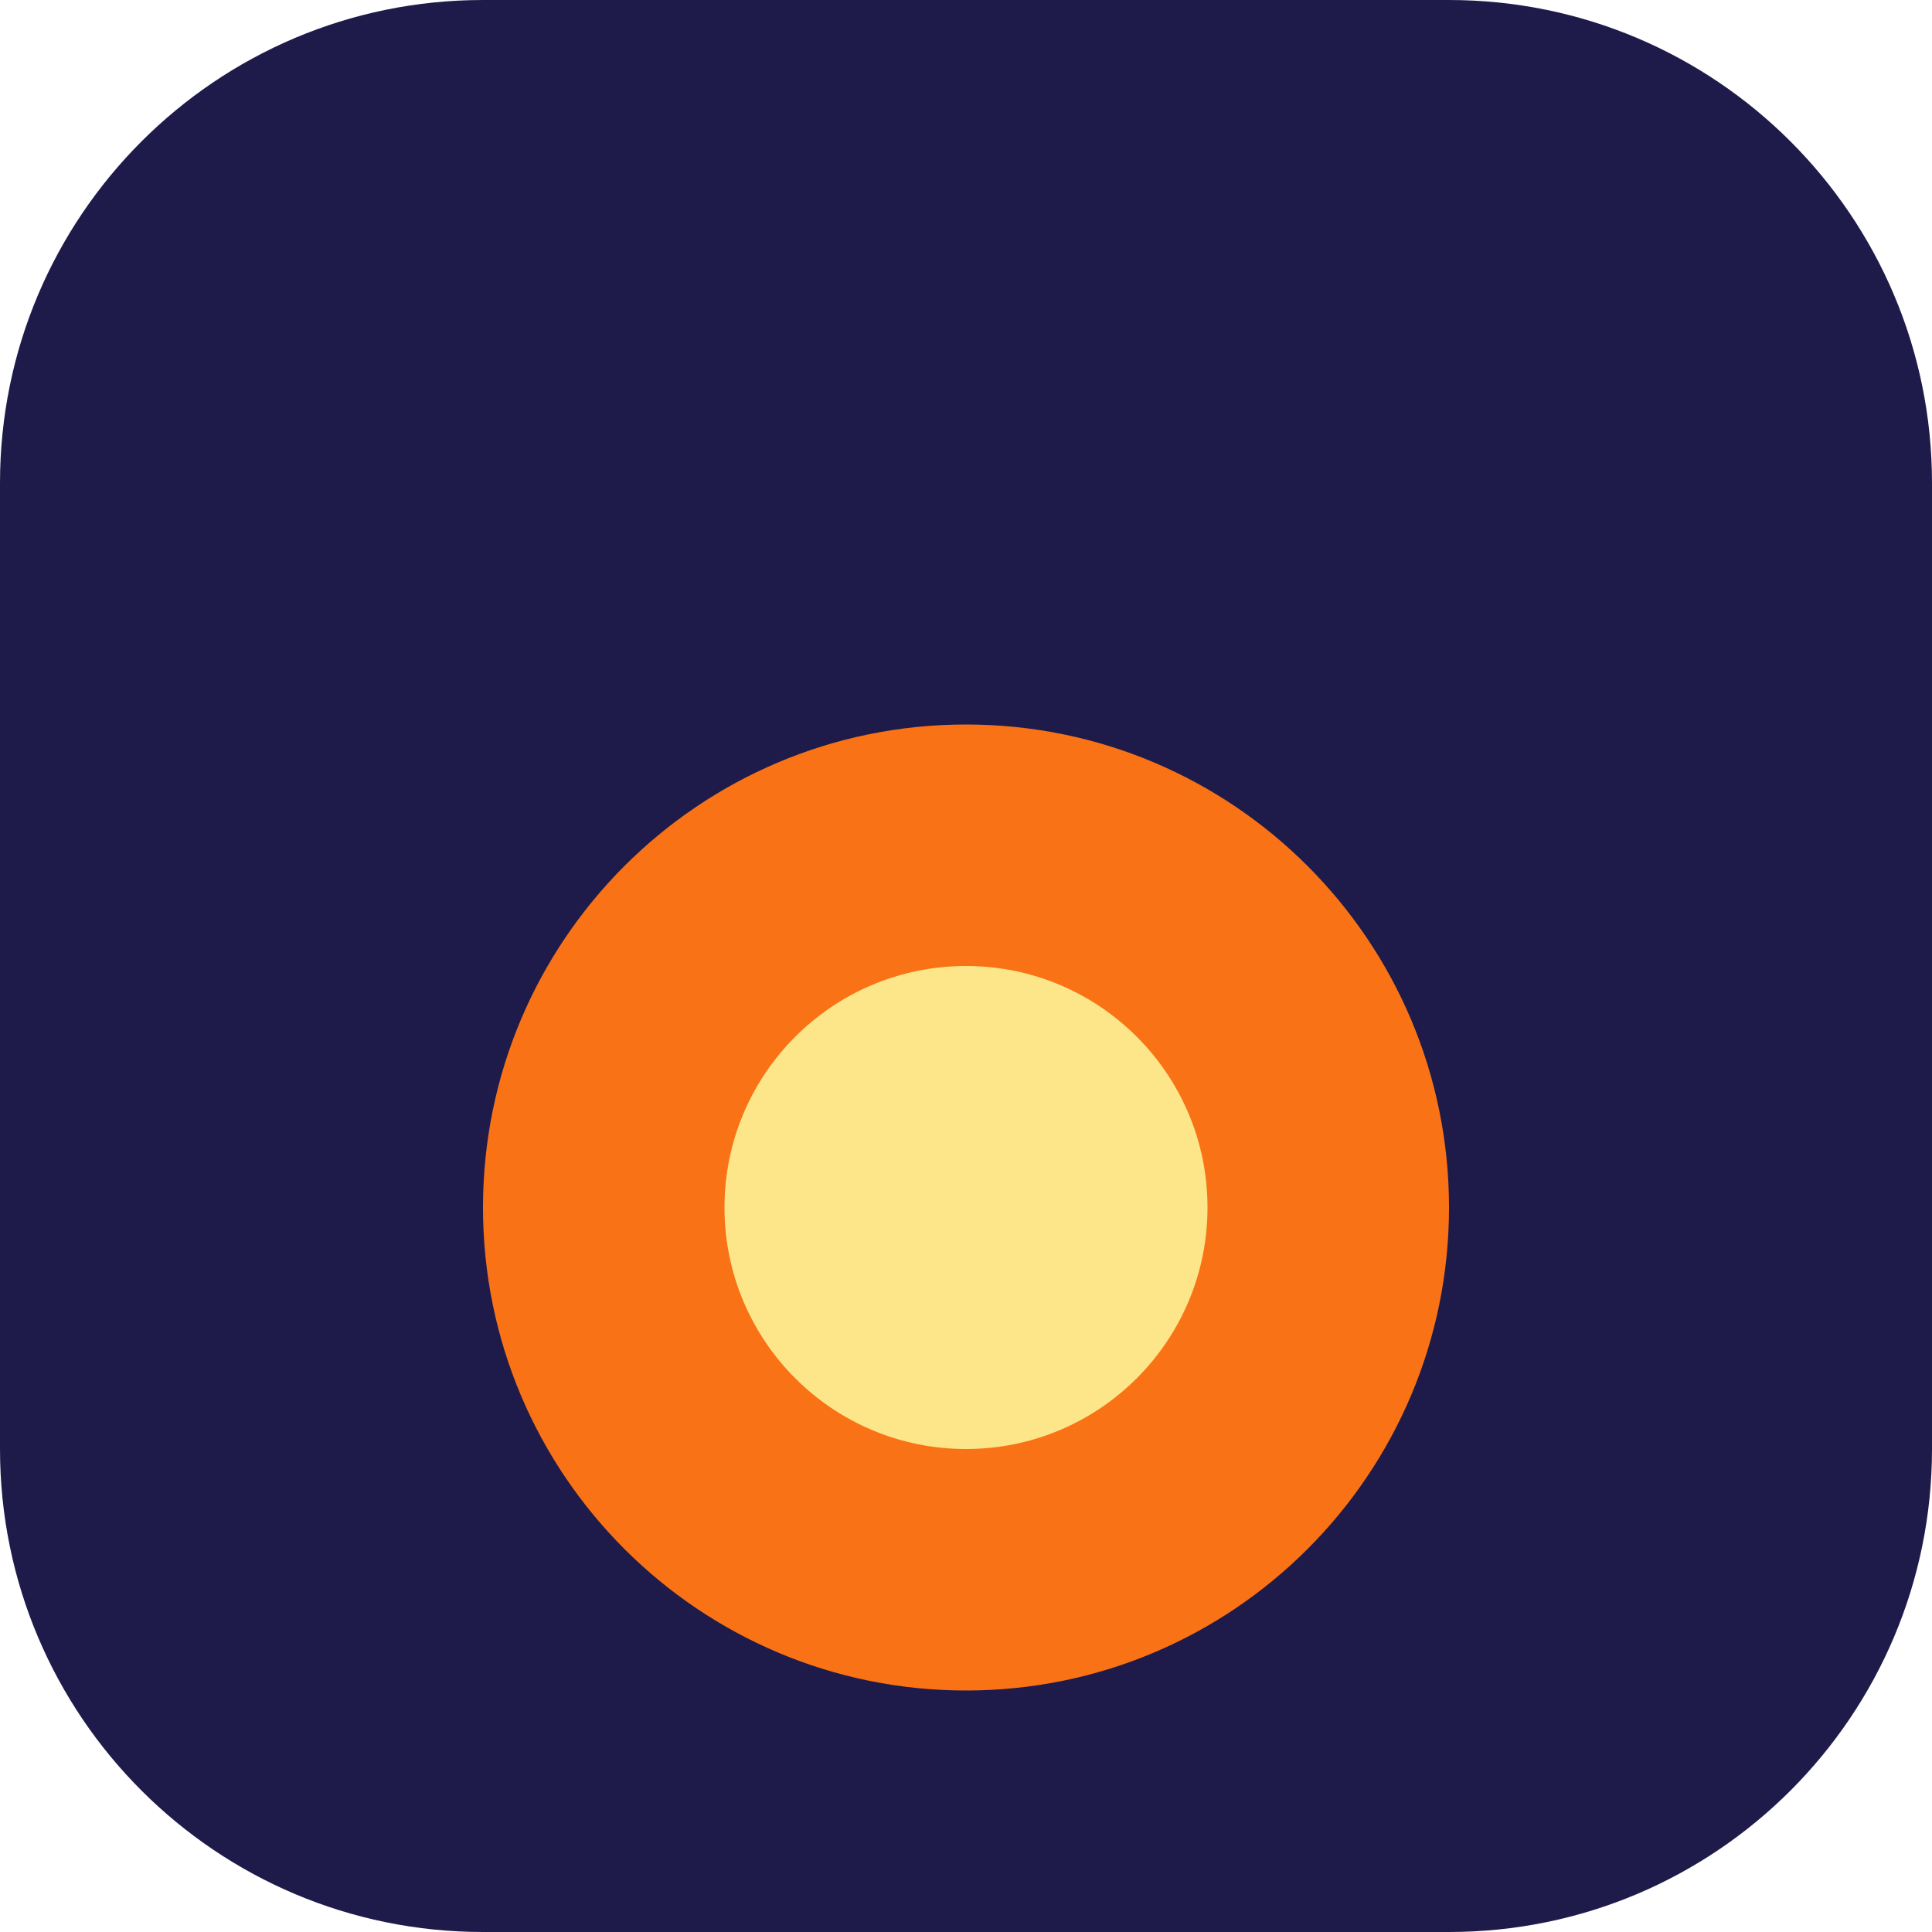
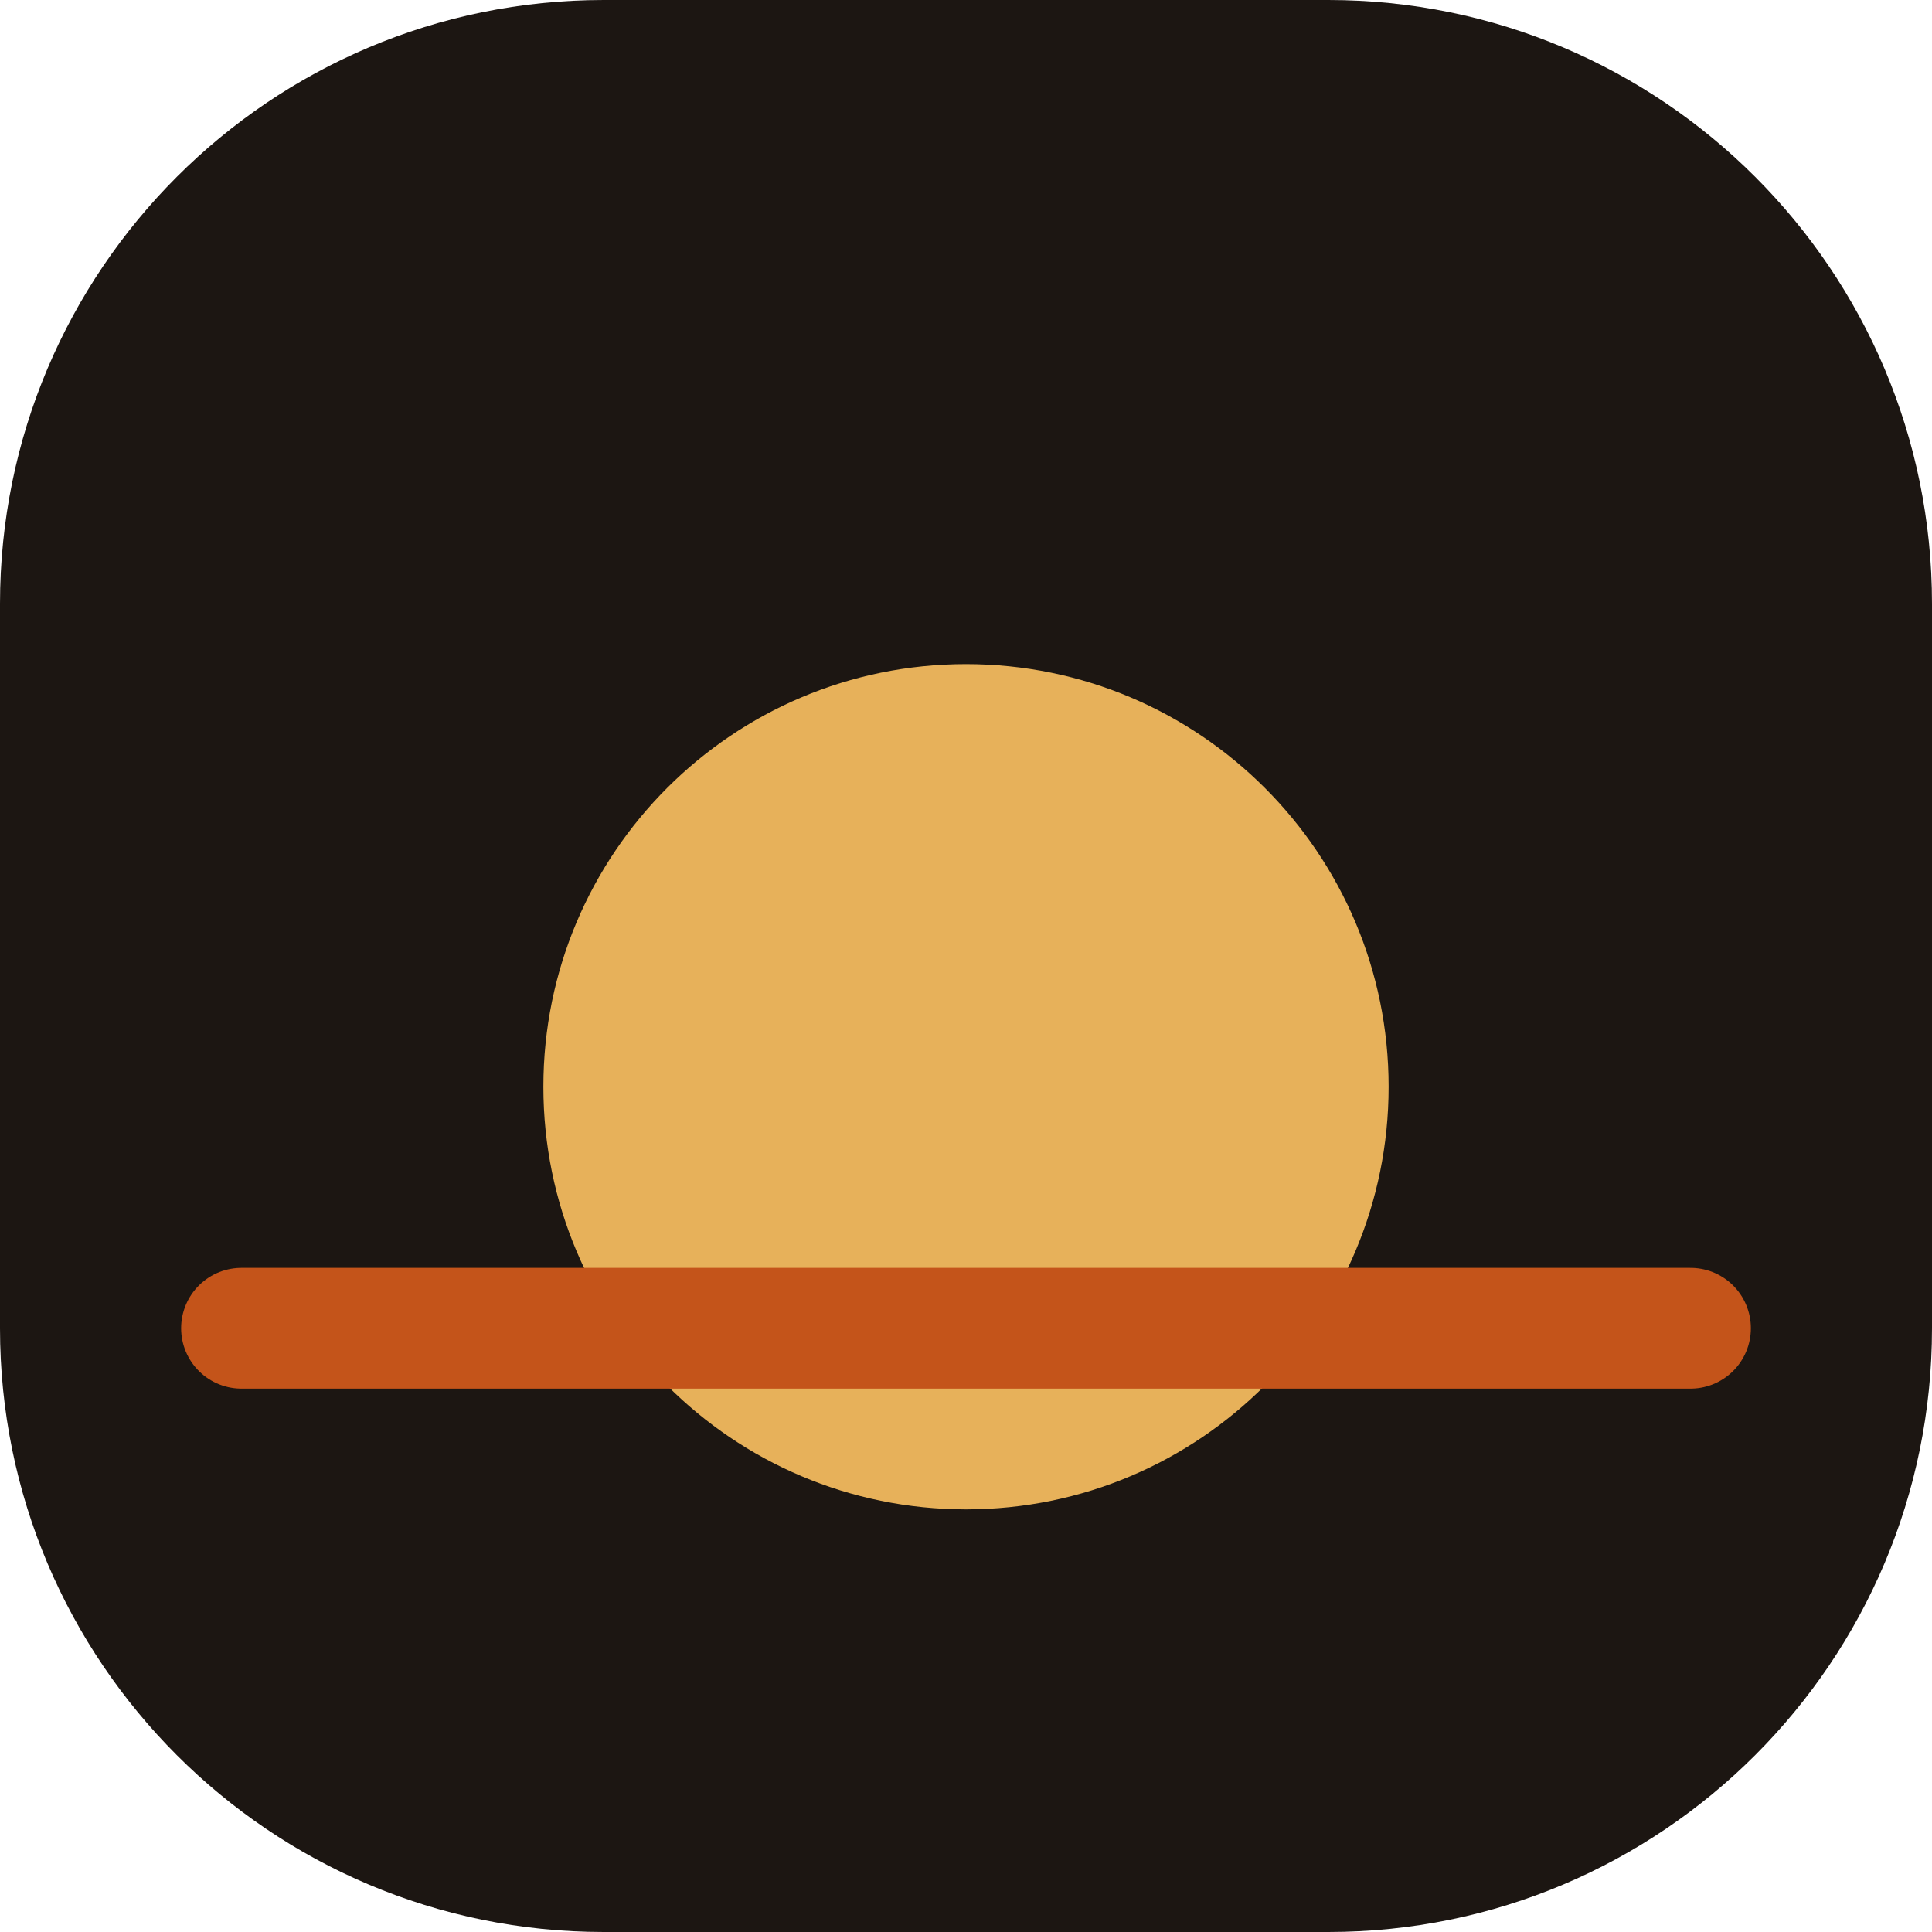
<svg xmlns="http://www.w3.org/2000/svg" viewBox="0 0 32 32">
-   <rect width="32" height="32" rx="8" fill="#1e1b4b" />
-   <circle cx="16" cy="20" r="8" fill="#f97316" />
-   <circle cx="16" cy="20" r="4" fill="#fde68a" />
+   <rect width="32" height="32" rx="10" fill="#1c1612" />
+   <circle cx="16" cy="18" r="7" fill="#e7b15a" />
+   <path d="M4 22h24" stroke="#c4541a" stroke-width="2" stroke-linecap="round" />
</svg>
